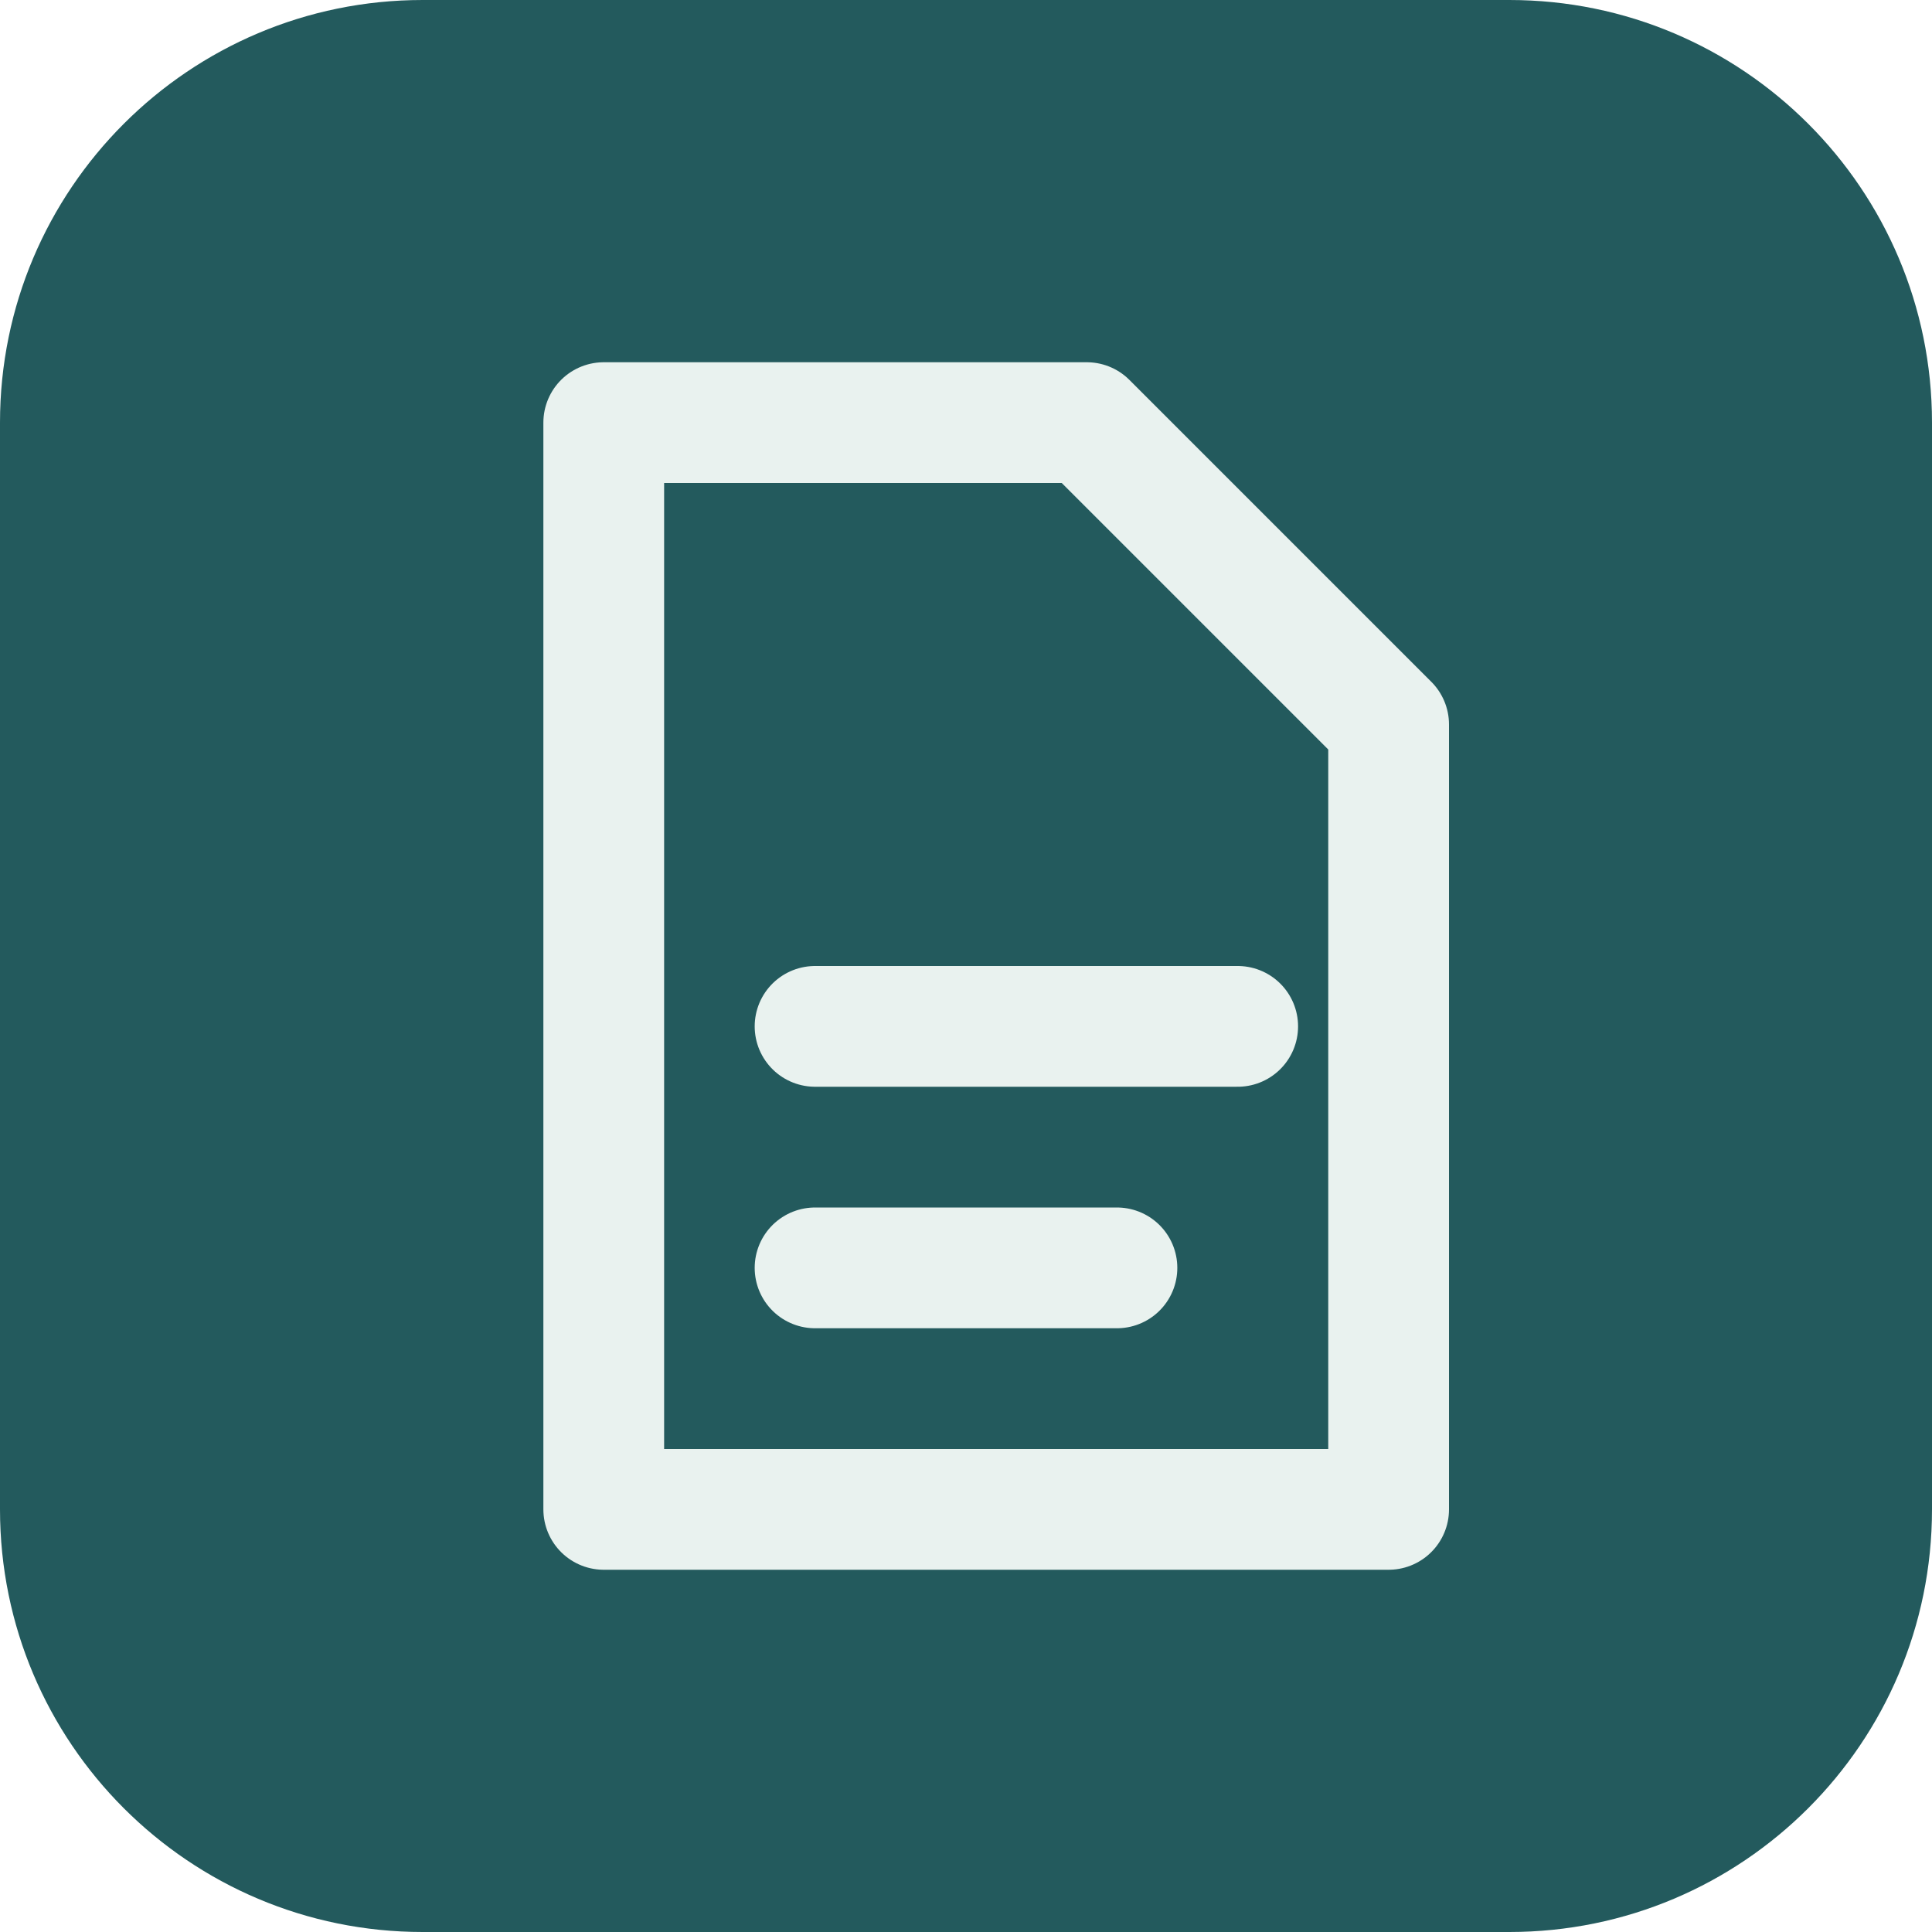
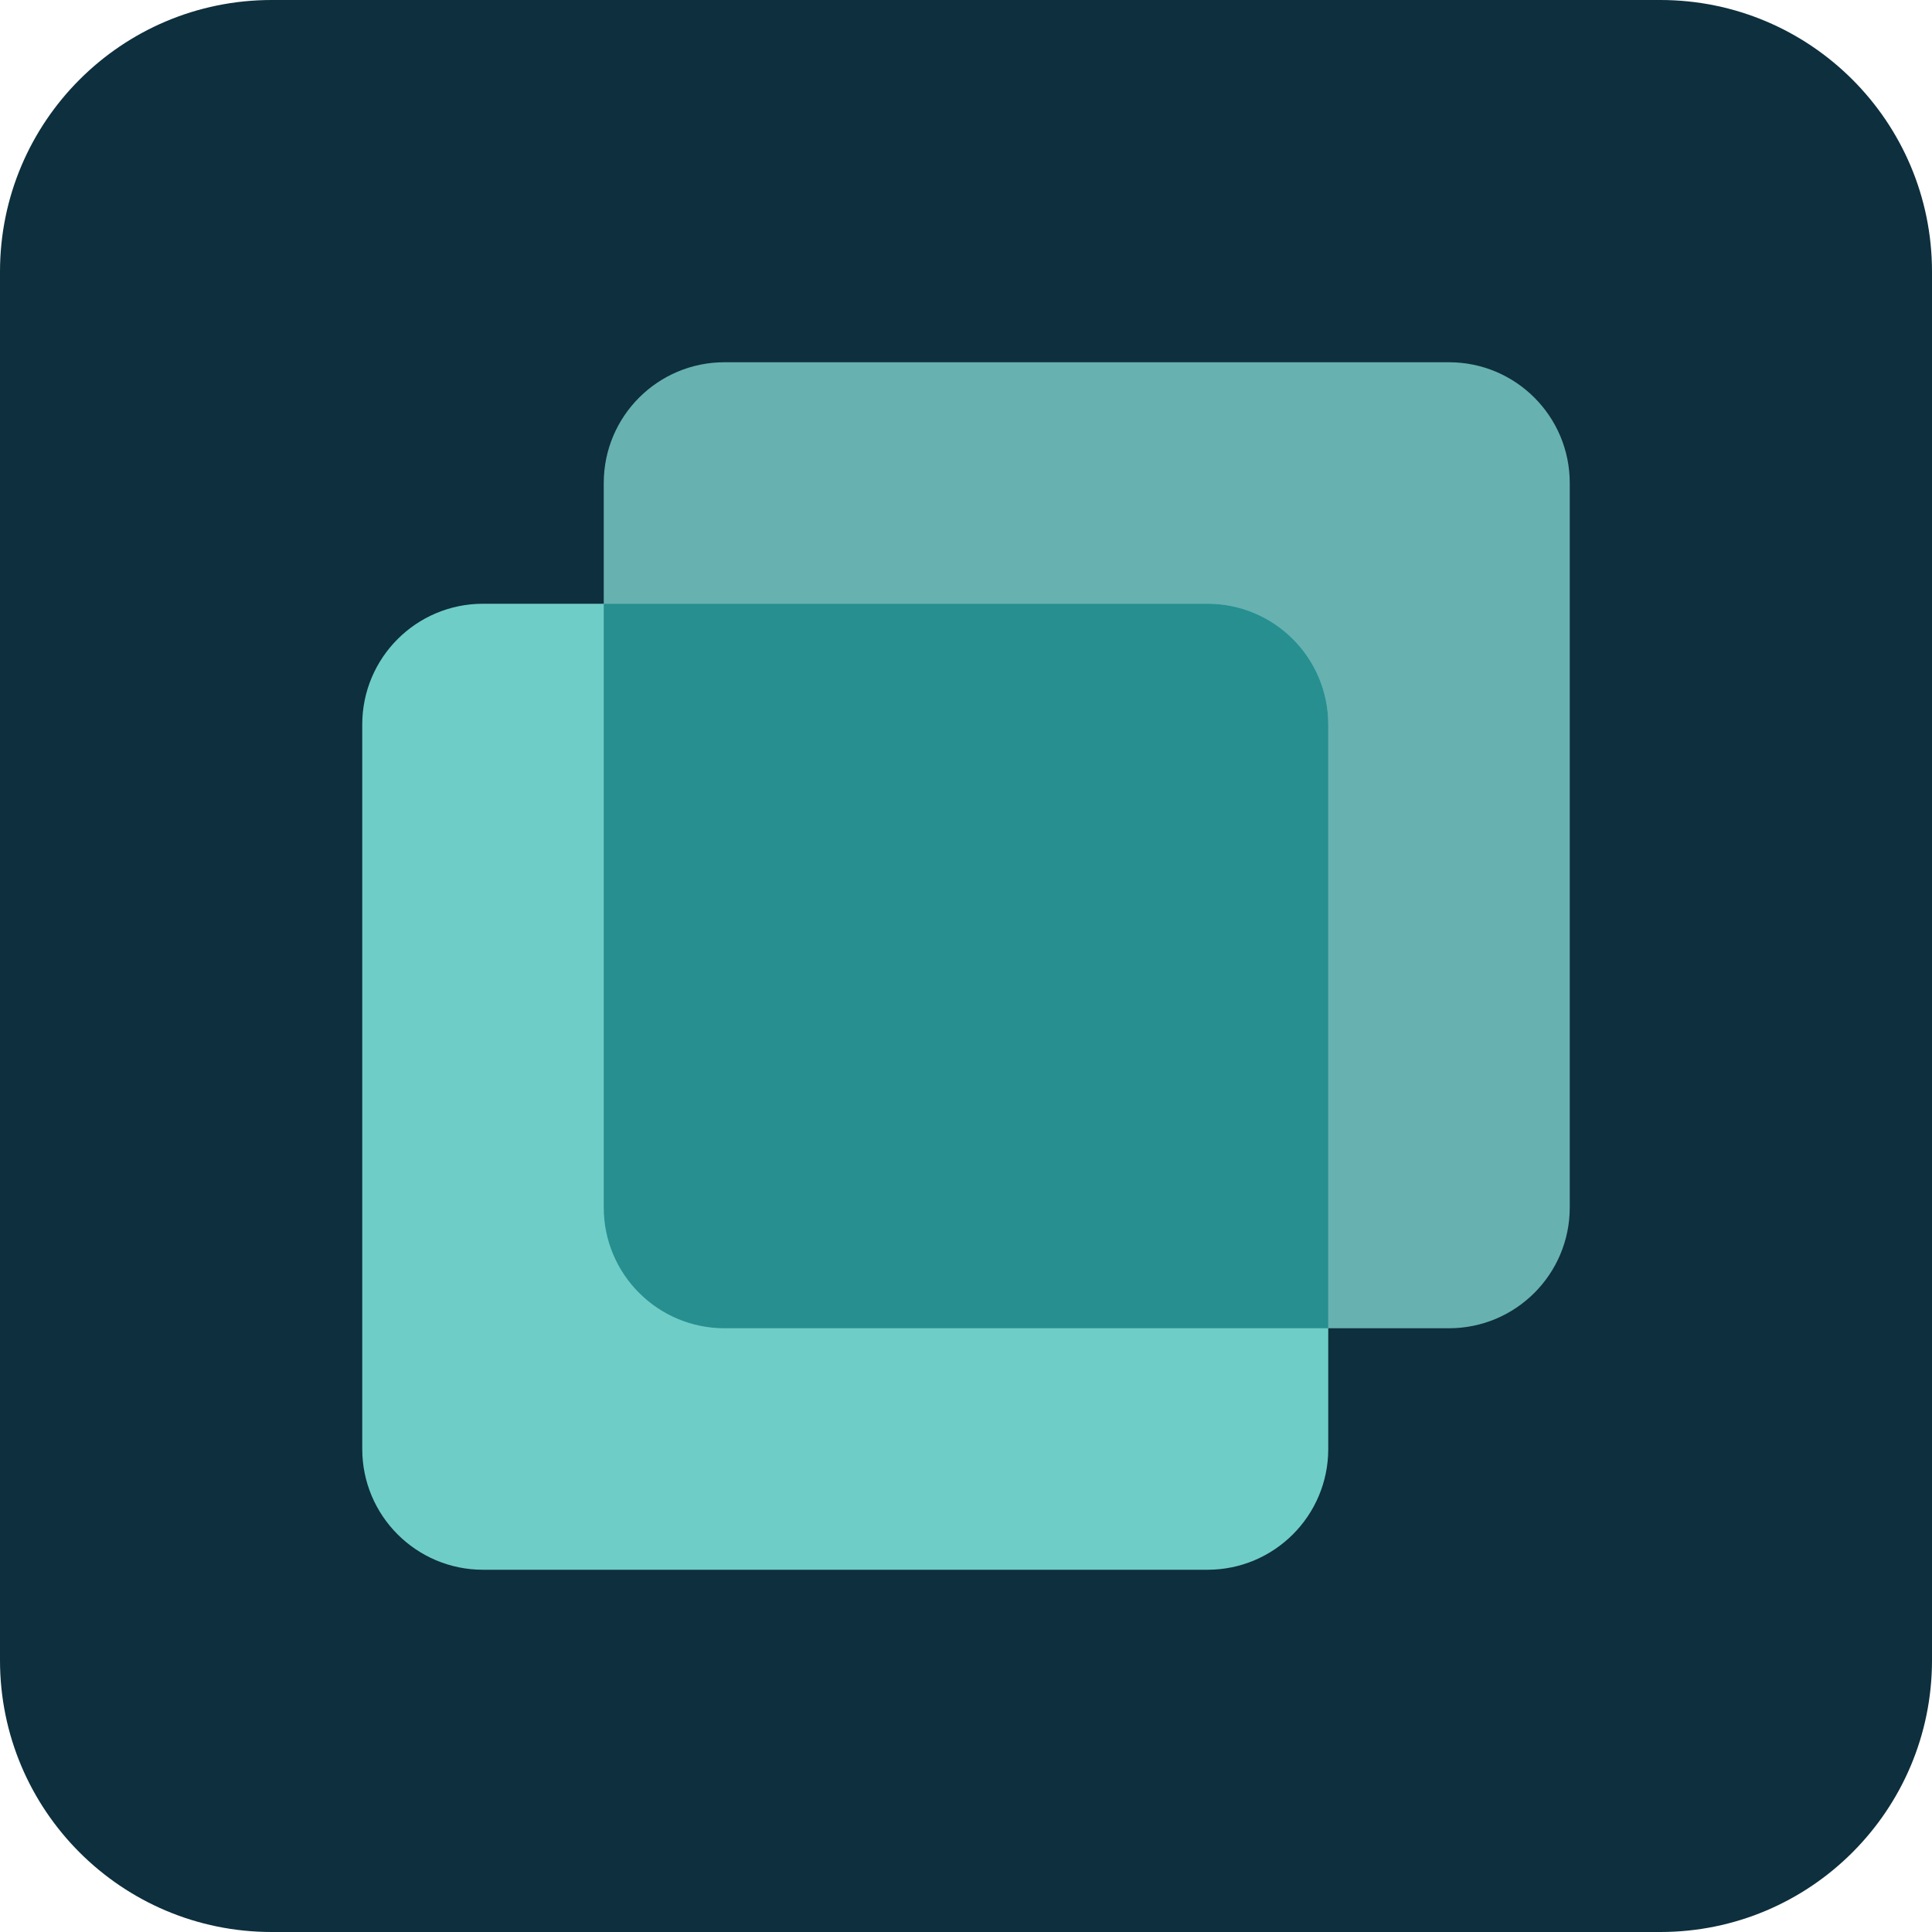
- <svg xmlns="http://www.w3.org/2000/svg" viewBox="0 0 32 32">
-   <rect width="32" height="32" rx="7" fill="#235a5d" />
-   <path d="M10 7h8l5 5v13H10z" fill="none" stroke="#e9f2ef" stroke-width="2" stroke-linejoin="round" />
-   <path d="M13.5 17h7M13.5 21h5" stroke="#e9f2ef" stroke-width="2" stroke-linecap="round" />
+ <svg xmlns="http://www.w3.org/2000/svg" viewBox="0 0 128 128" role="img" aria-label="MRI">
+   <rect width="128" height="128" rx="18" fill="#0e2f3d" />
+   <rect x="40" y="24" width="64" height="64" rx="8" fill="#68b1b1" />
+   <rect x="24" y="40" width="64" height="64" rx="8" fill="#6fcdc7" />
+   <path fill="#278f8f" d="M40 40H80A8 8 0 0 1 88 48V88H48A8 8 0 0 1 40 80Z" />
</svg>
